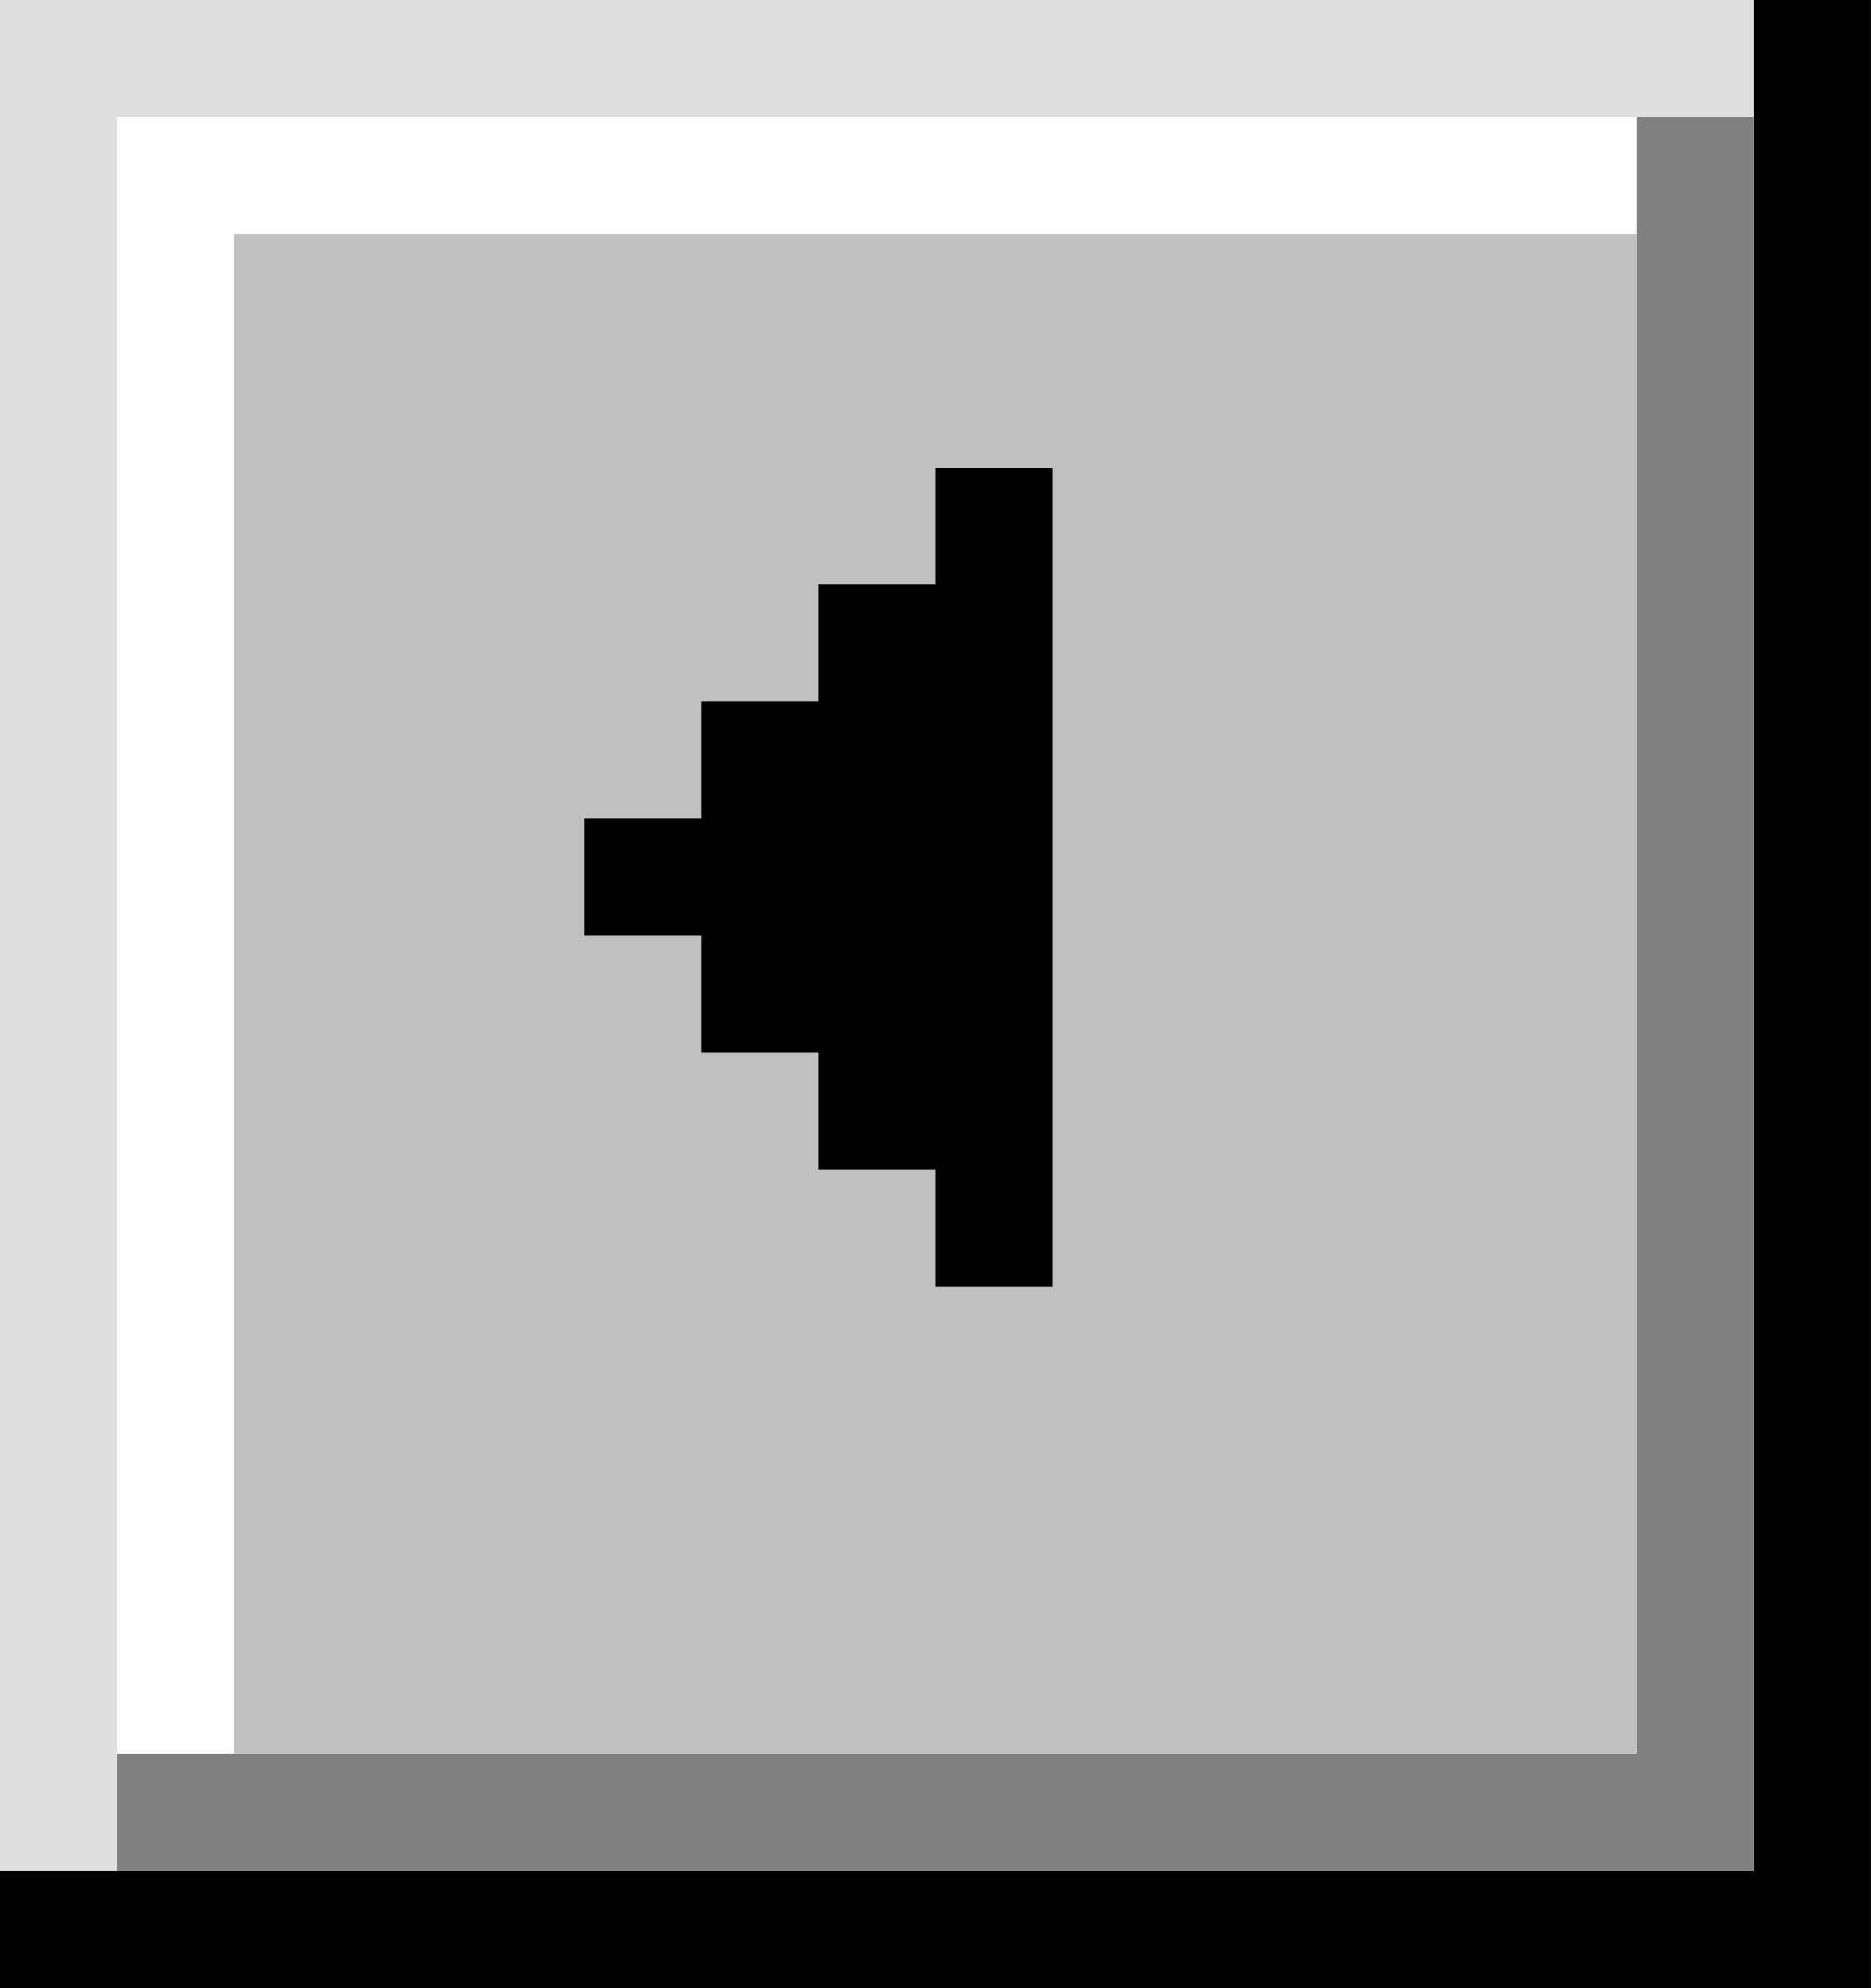
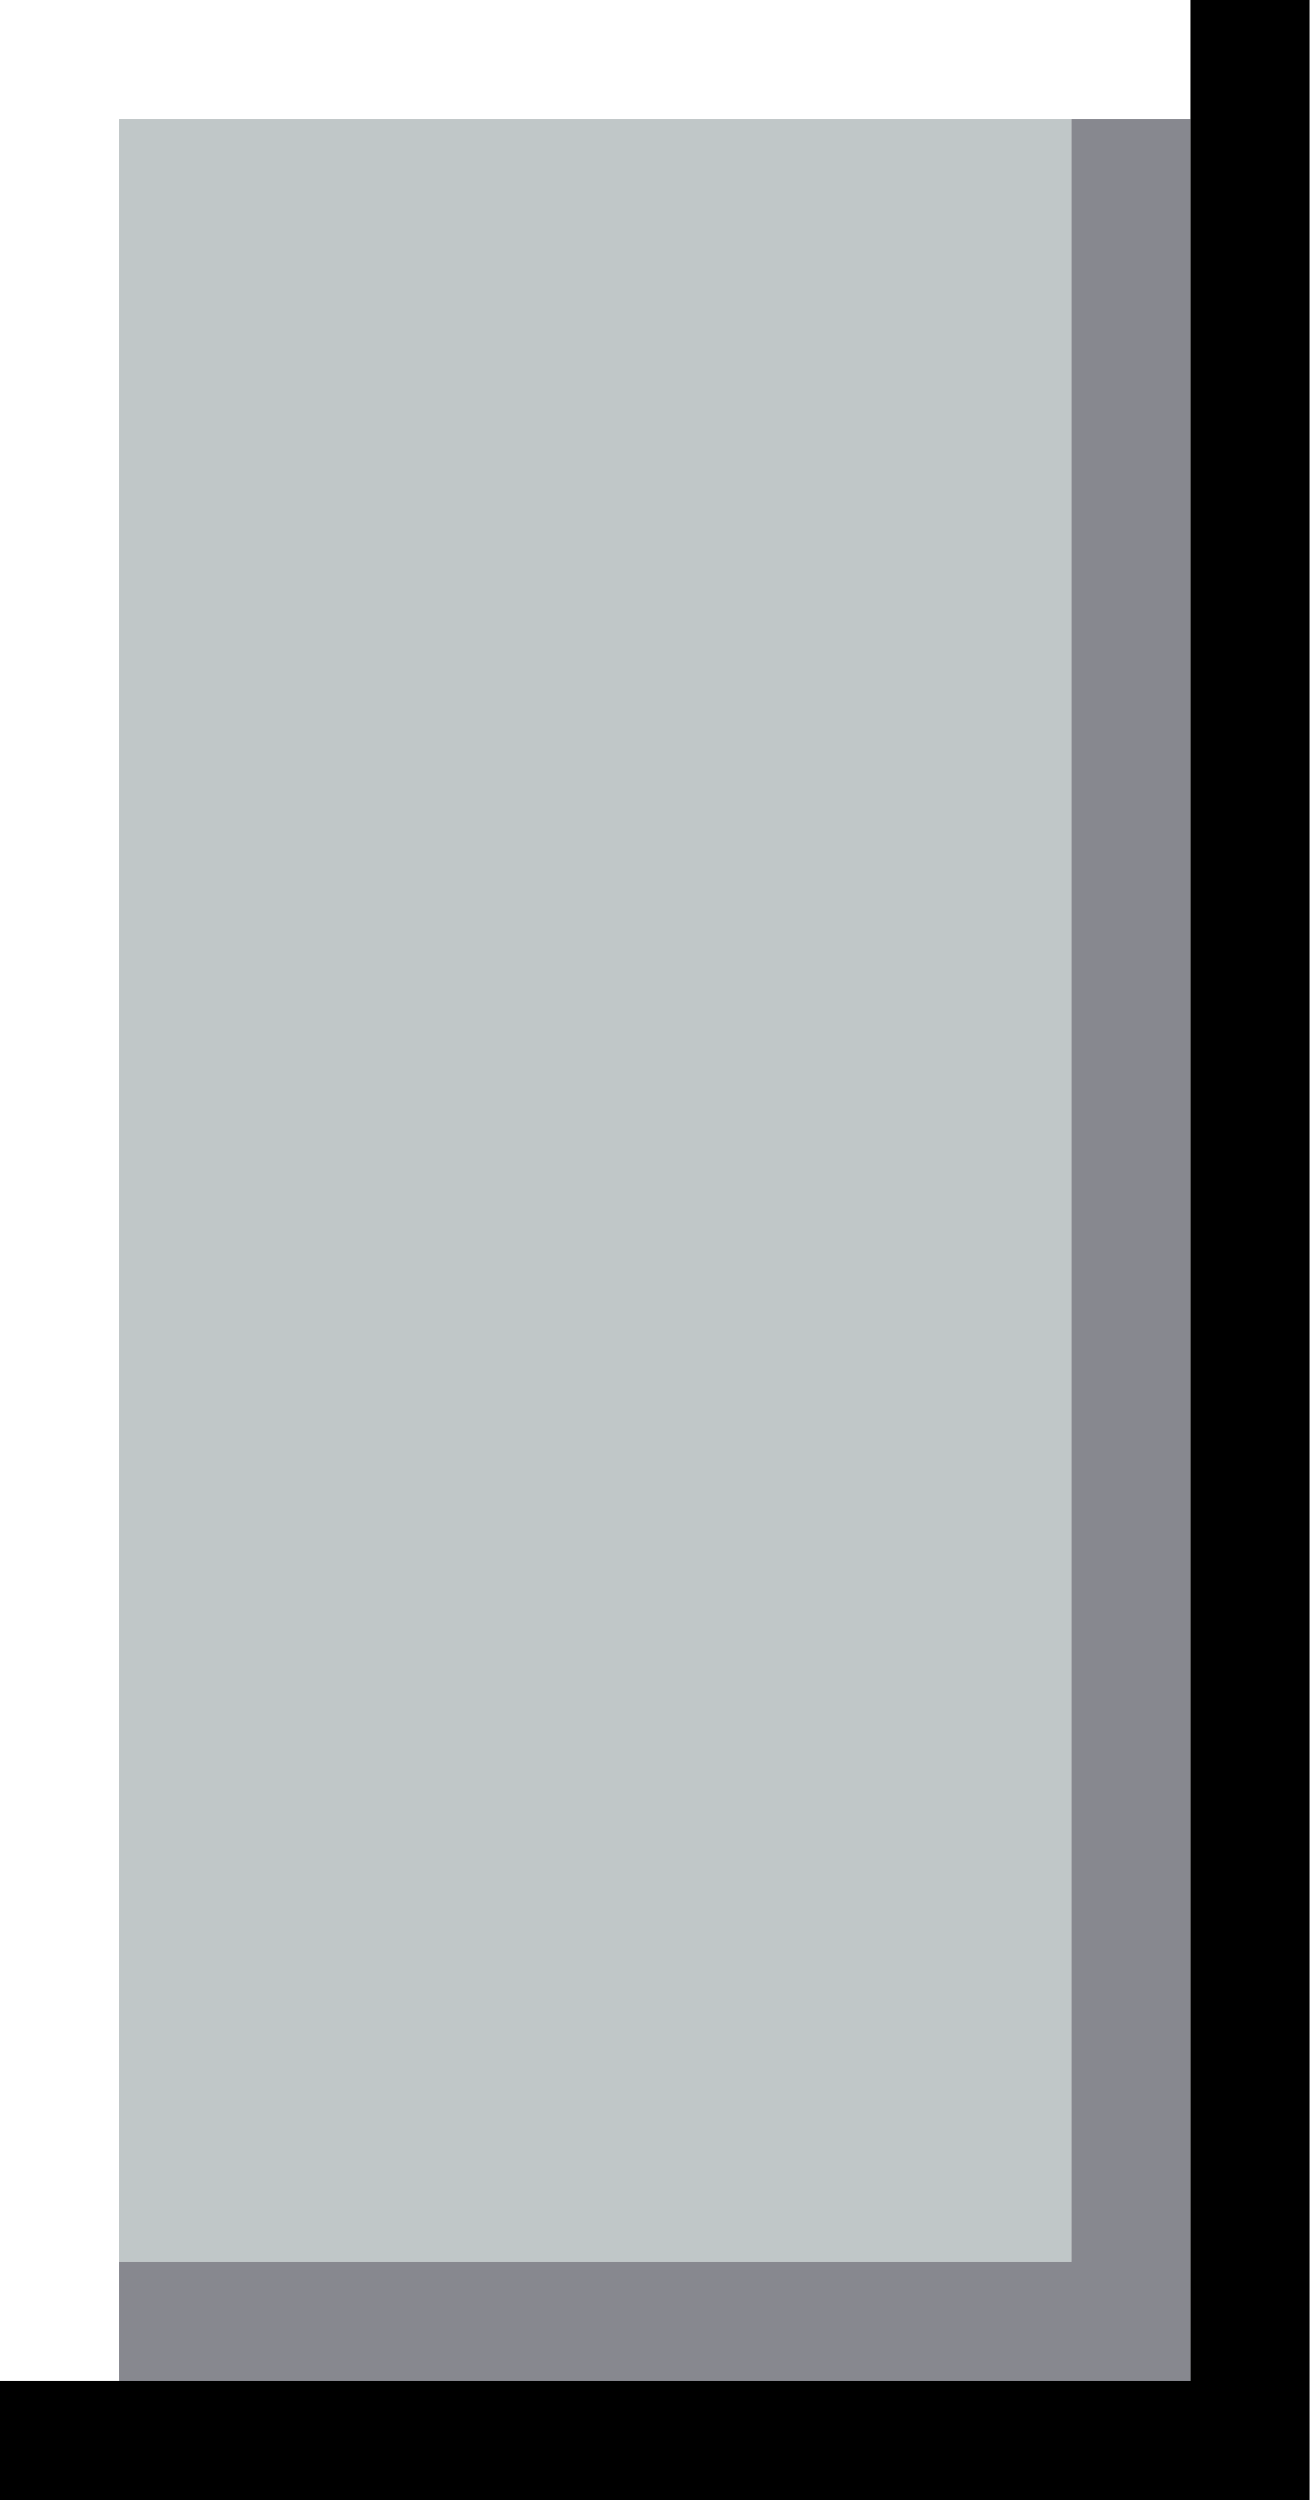
- <svg xmlns="http://www.w3.org/2000/svg" width="16" height="17" viewBox="0 0 16 17" fill="none">
-   <path fill-rule="evenodd" clip-rule="evenodd" d="M15 0H0V1V16H1V1H15V0Z" fill="#DFDFDF" />
-   <path fill-rule="evenodd" clip-rule="evenodd" d="M2 1H1V15H2V2H14V1H2Z" fill="white" />
-   <path fill-rule="evenodd" clip-rule="evenodd" d="M16 17H15H0V16H15V0H16V17Z" fill="black" />
-   <path fill-rule="evenodd" clip-rule="evenodd" d="M15 1H14V15H1V16H14H15V1Z" fill="#808080" />
-   <rect x="2" y="2" width="12" height="13" fill="#C0C0C0" />
-   <path fill-rule="evenodd" clip-rule="evenodd" d="M9 4H8V5H7V6H6V7H5V8H6V9H7V10H8V11H9V4Z" fill="black" />
+ <svg xmlns="http://www.w3.org/2000/svg" width="11" height="21" viewBox="0 0 11 21" fill="none">
+   <path fill-rule="evenodd" clip-rule="evenodd" d="M0 0V20H1V1H10V0Z" fill="white" />
+   <rect x="1" y="1" width="8" height="18" fill="#C0C7C8" />
+   <path fill-rule="evenodd" clip-rule="evenodd" d="M9 1H10V20H1V19H9Z" fill="#87888F" />
+   <path fill-rule="evenodd" clip-rule="evenodd" d="M10 0H11V21H0V20H10Z" fill="black" />
</svg>
